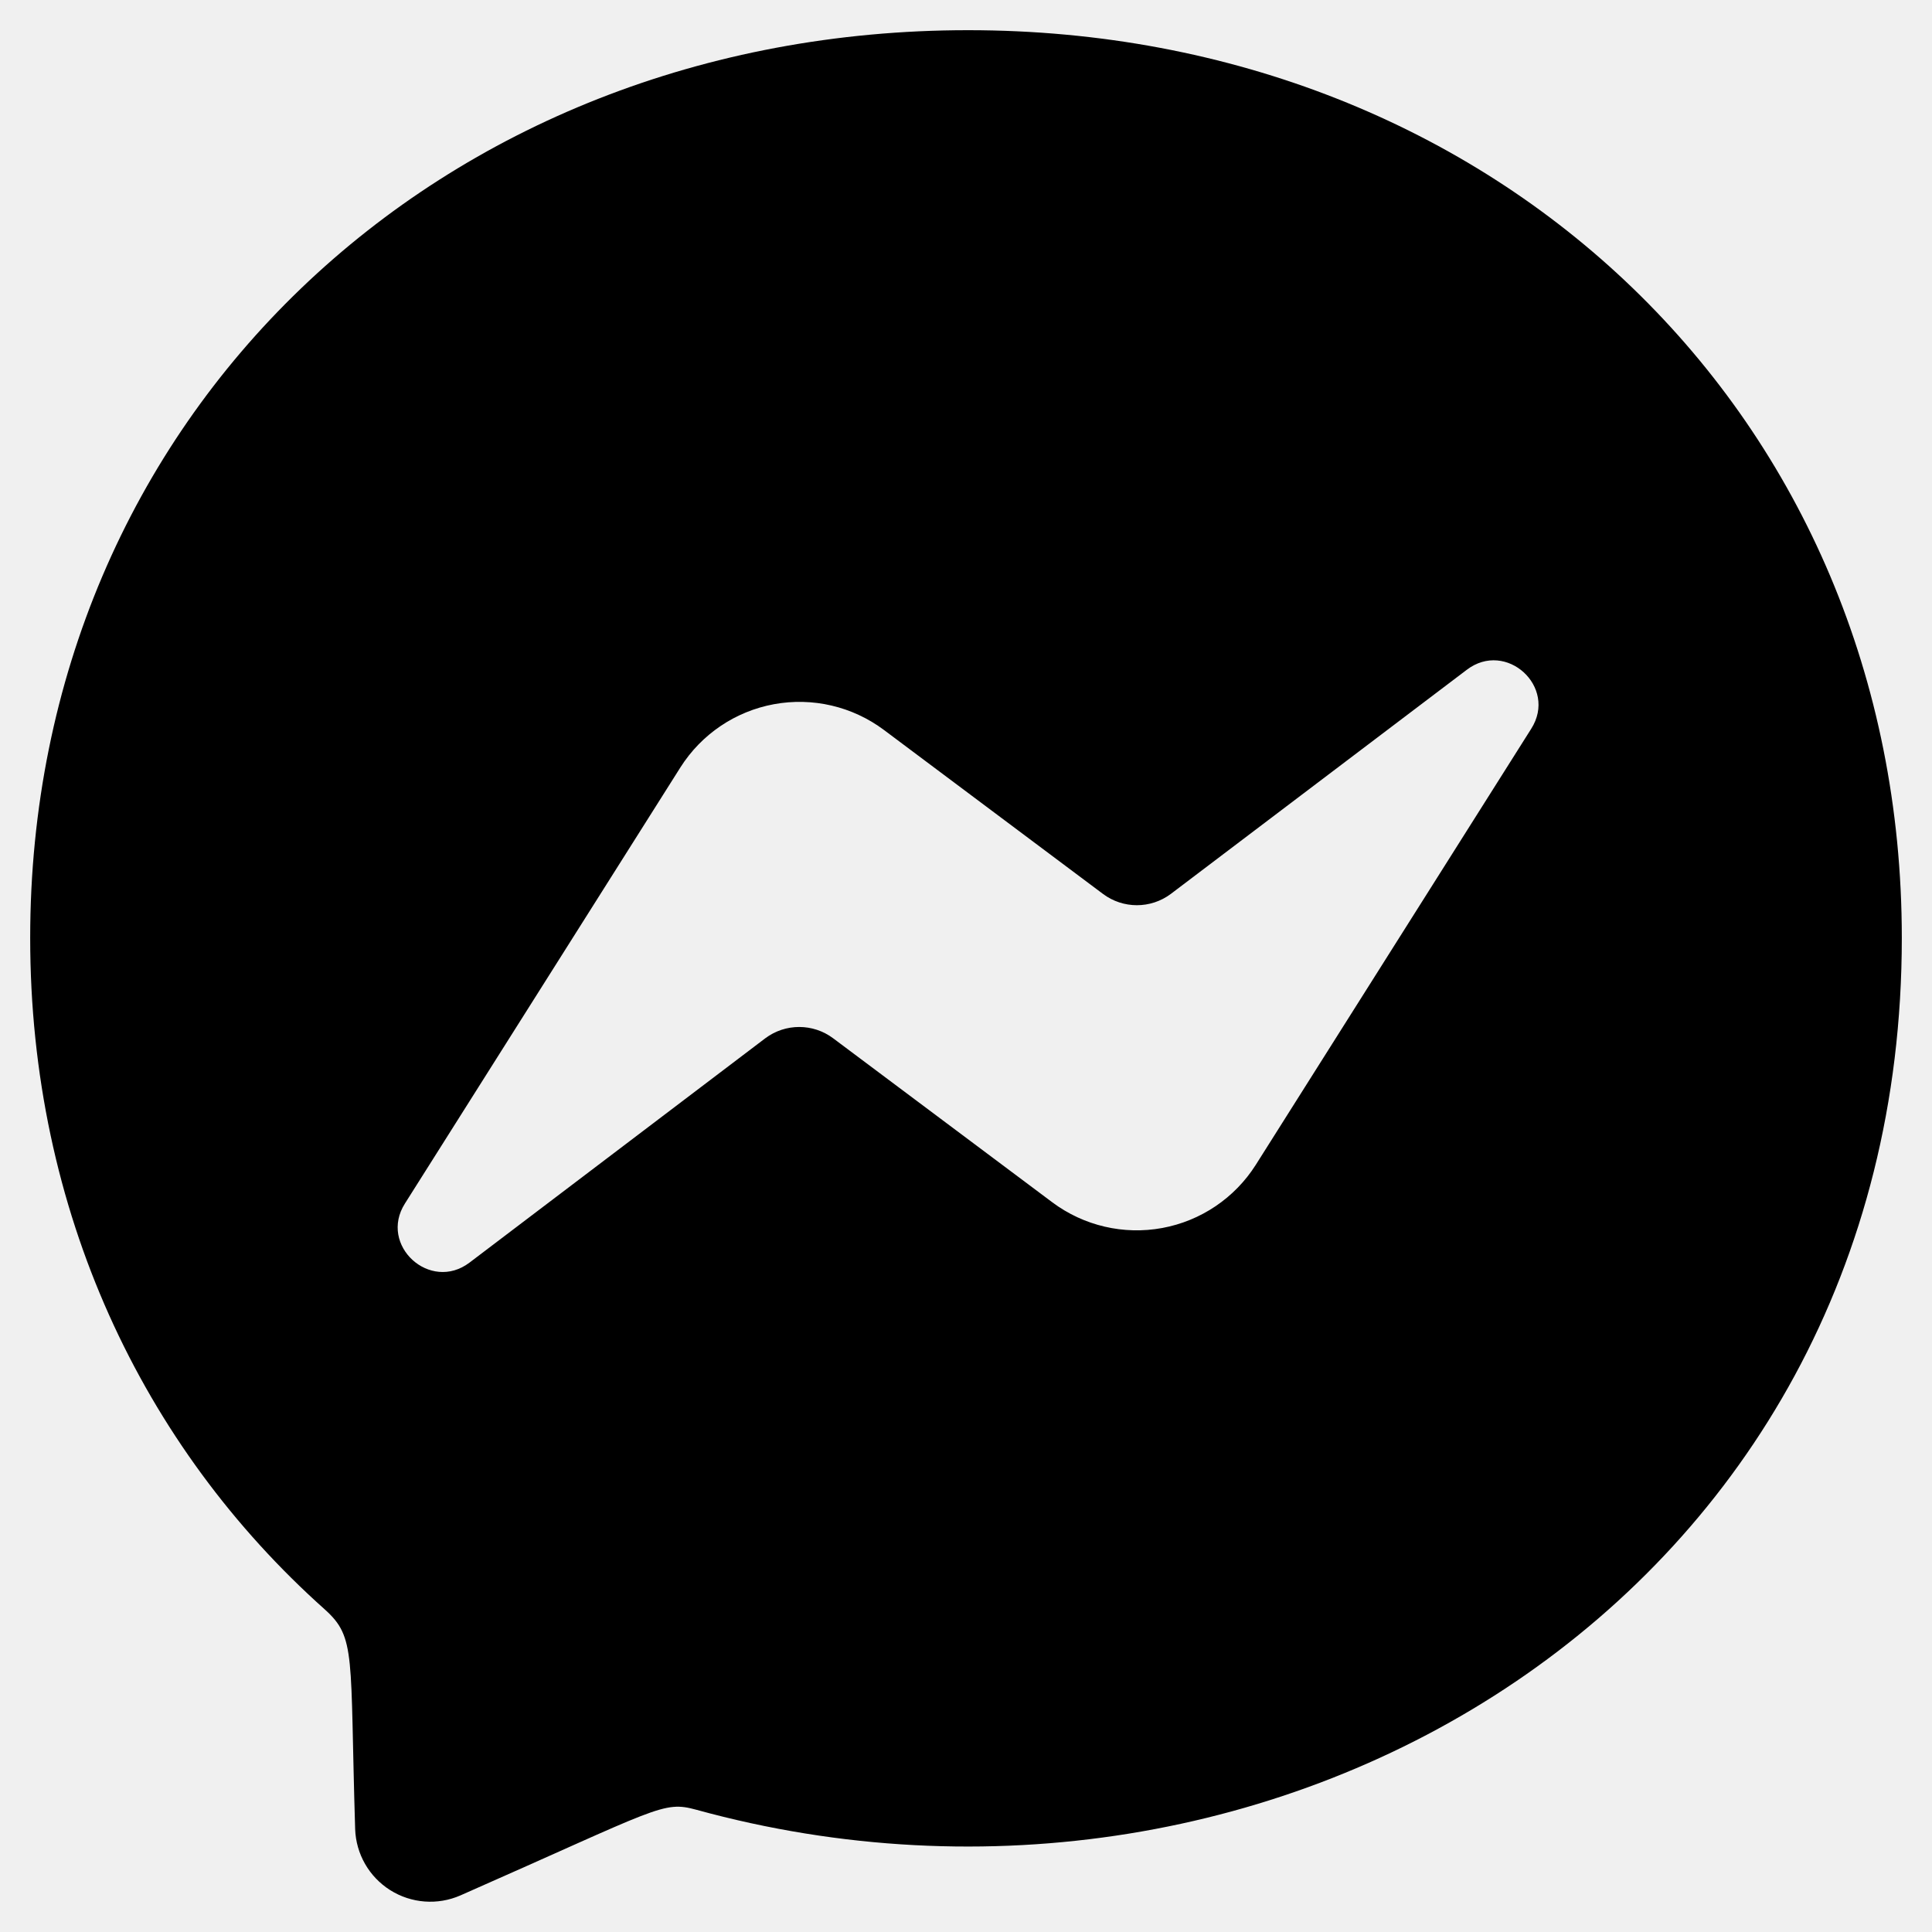
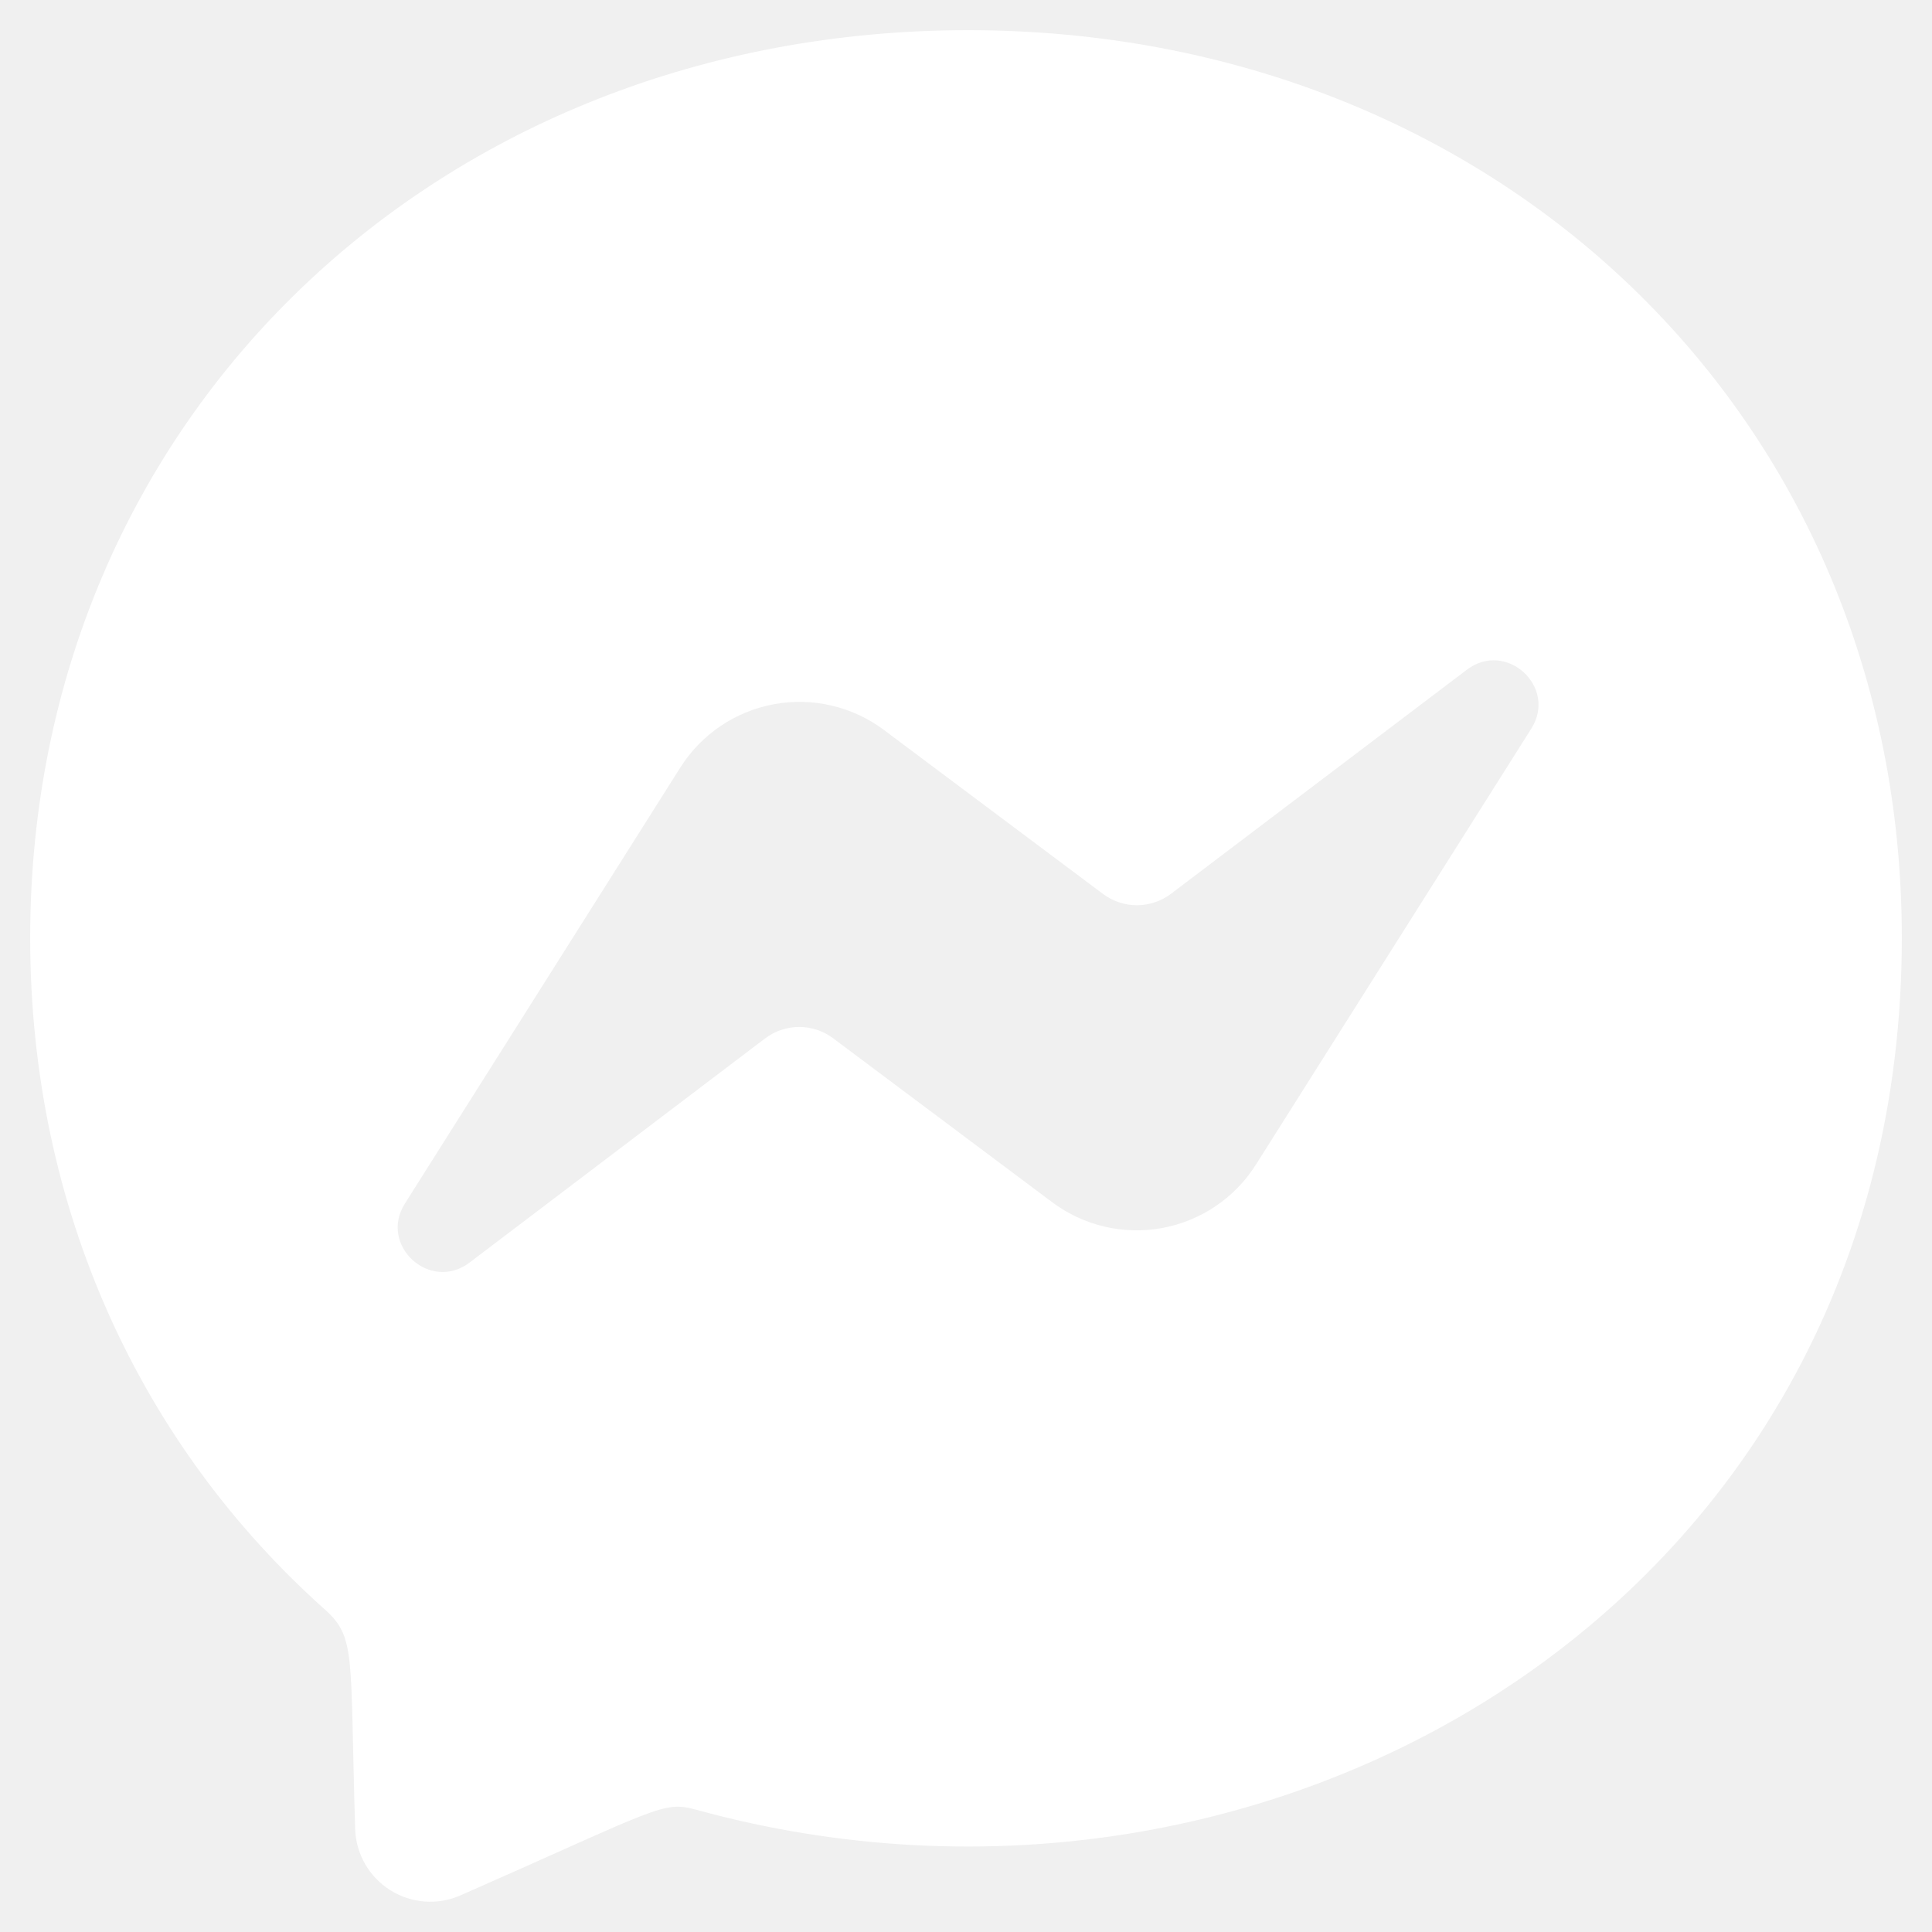
- <svg xmlns="http://www.w3.org/2000/svg" width="75" height="75" stroke="#000" fill="#000" stroke-width="0" viewBox="0 0 512 512">
+ <svg xmlns="http://www.w3.org/2000/svg" width="75" height="75" stroke="#000" fill="#fff" stroke-width="0" viewBox="0 0 512 512">
  <path d="M256.55 8C116.52 8 8 110.34 8 248.57c0 72.3 29.71 134.78 78.07 177.94 8.35 7.51 6.63 11.86 8.05 58.23A19.92 19.92 0 0 0 122 502.31c52.91-23.3 53.59-25.14 62.56-22.7C337.85 521.8 504 423.7 504 248.57 504 110.34 396.59 8 256.55 8zm149.24 185.13l-73 115.57a37.37 37.37 0 0 1-53.91 9.93l-58.08-43.47a15 15 0 0 0-18 0l-78.37 59.44c-10.46 7.93-24.16-4.6-17.11-15.67l73-115.57a37.36 37.36 0 0 1 53.91-9.93l58.06 43.46a15 15 0 0 0 18 0l78.41-59.38c10.44-7.98 24.14 4.54 17.09 15.62z" />
</svg>
